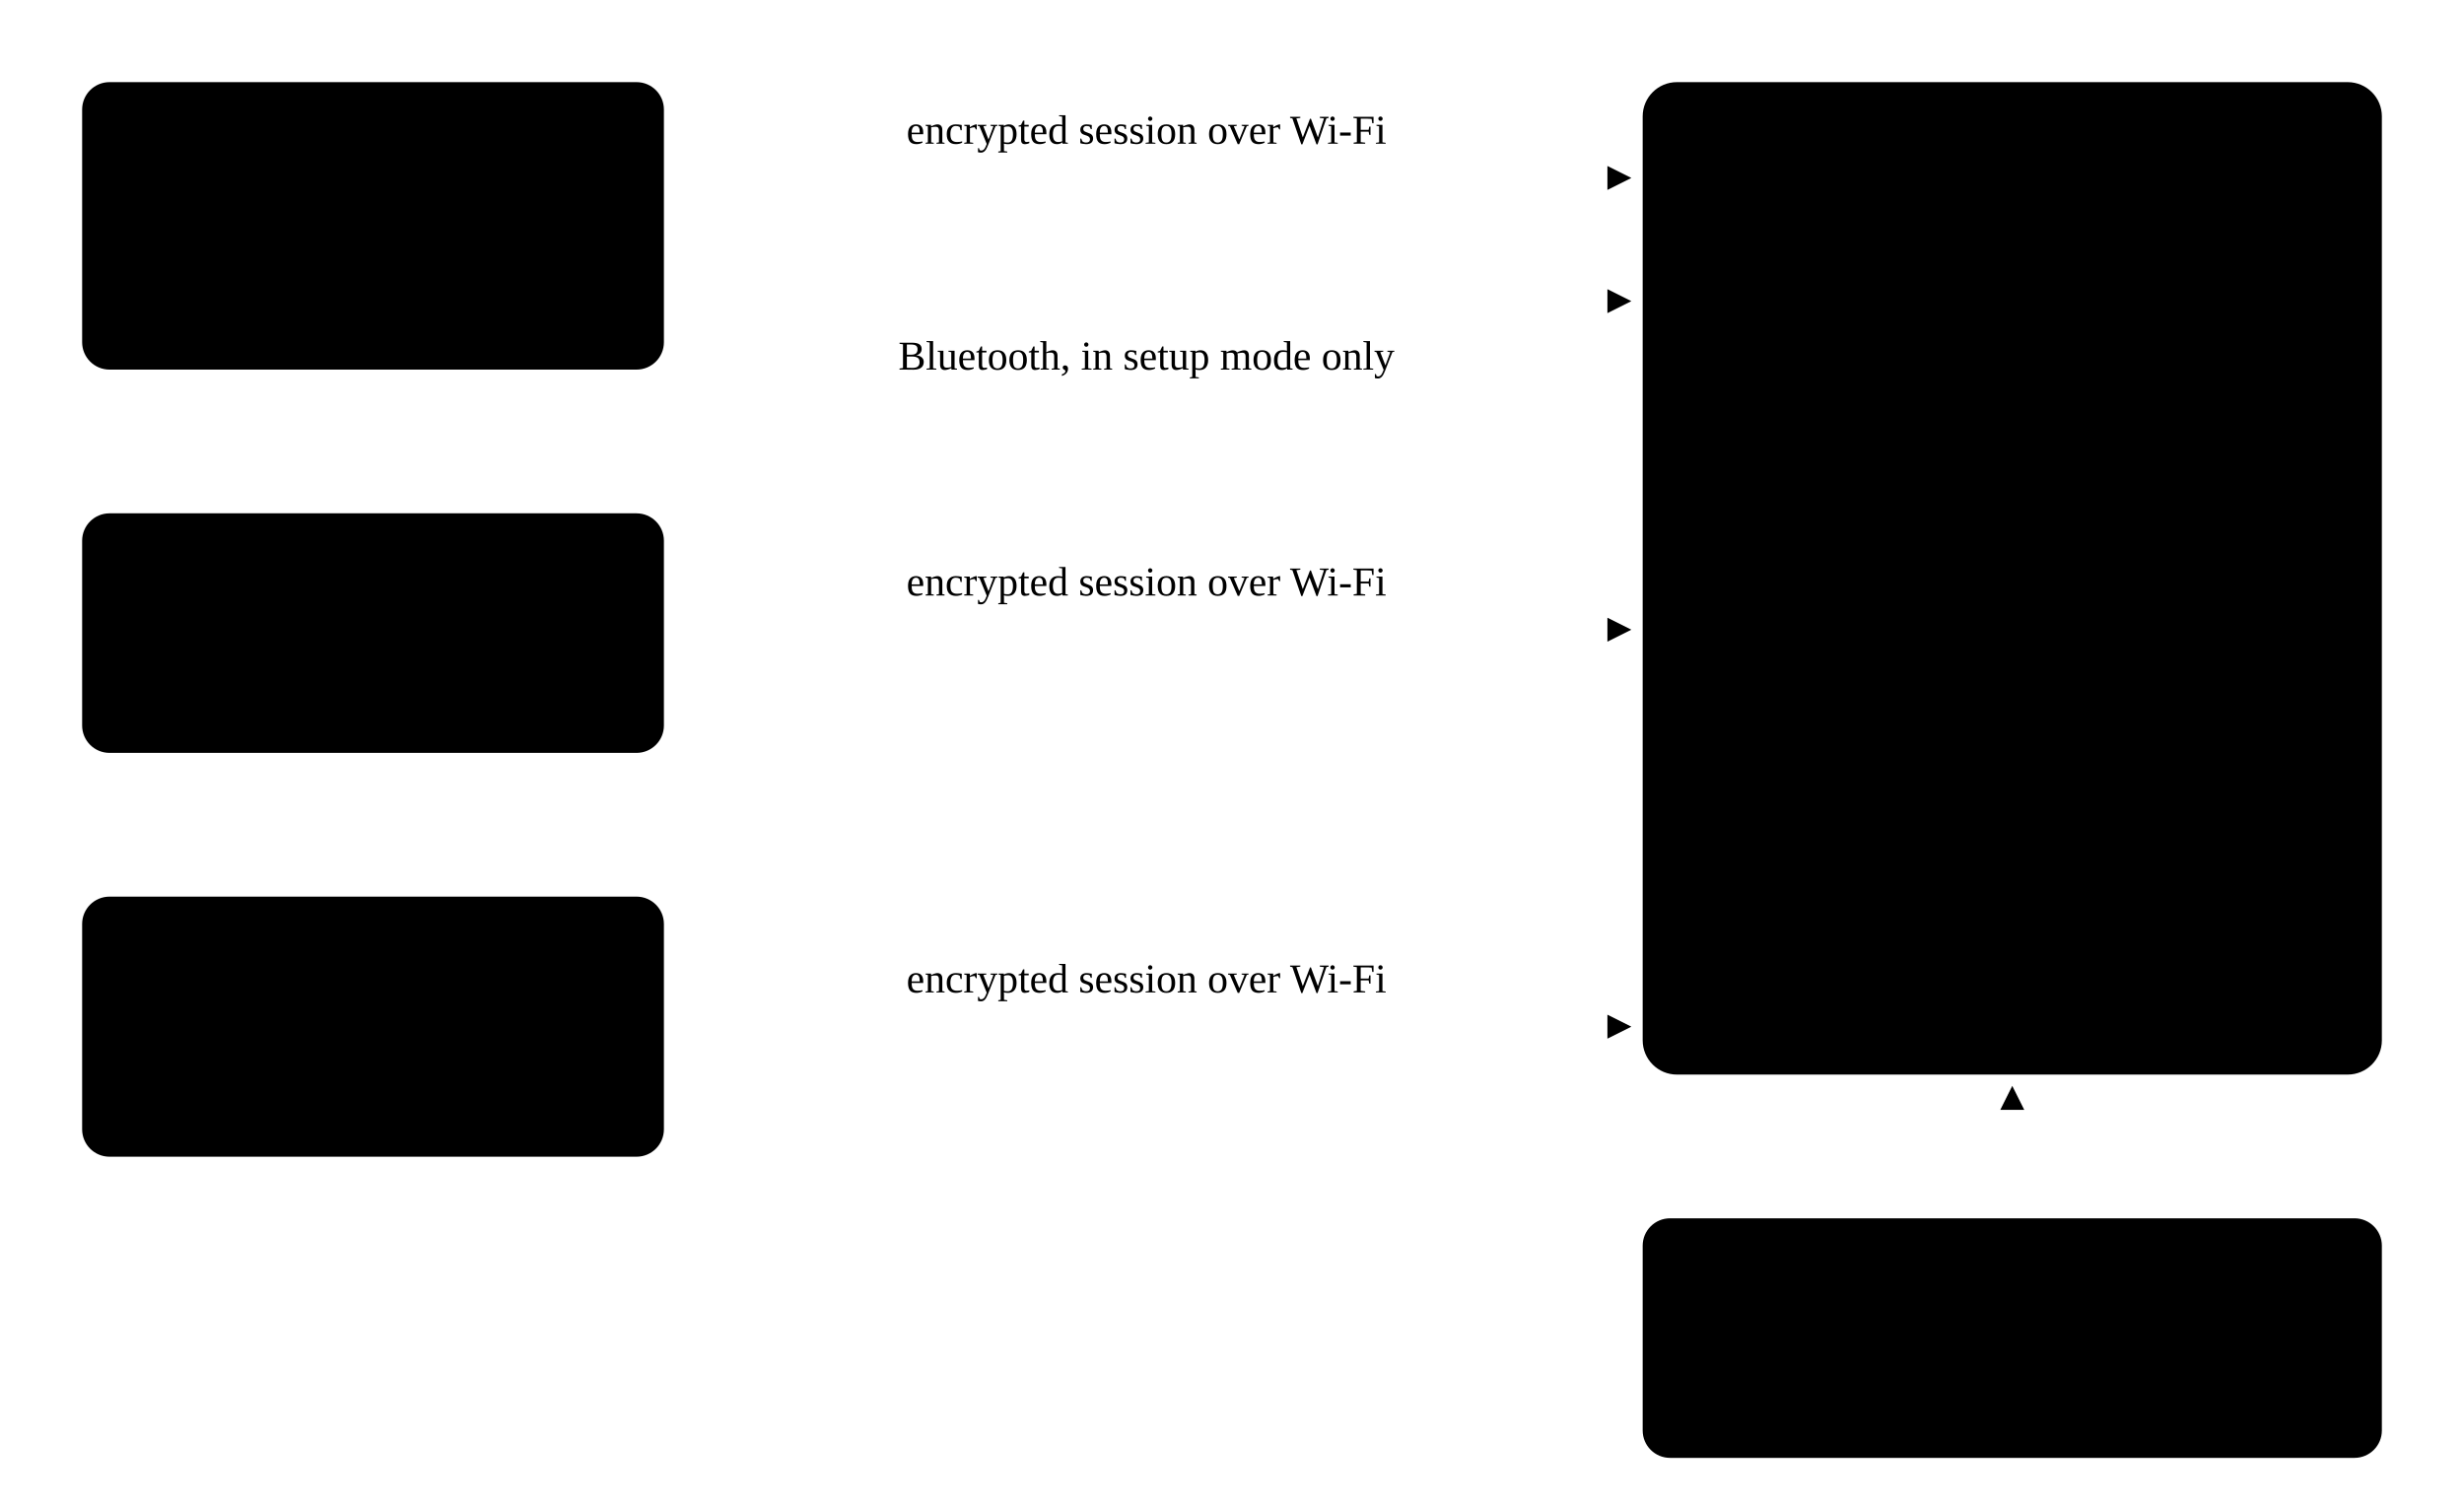
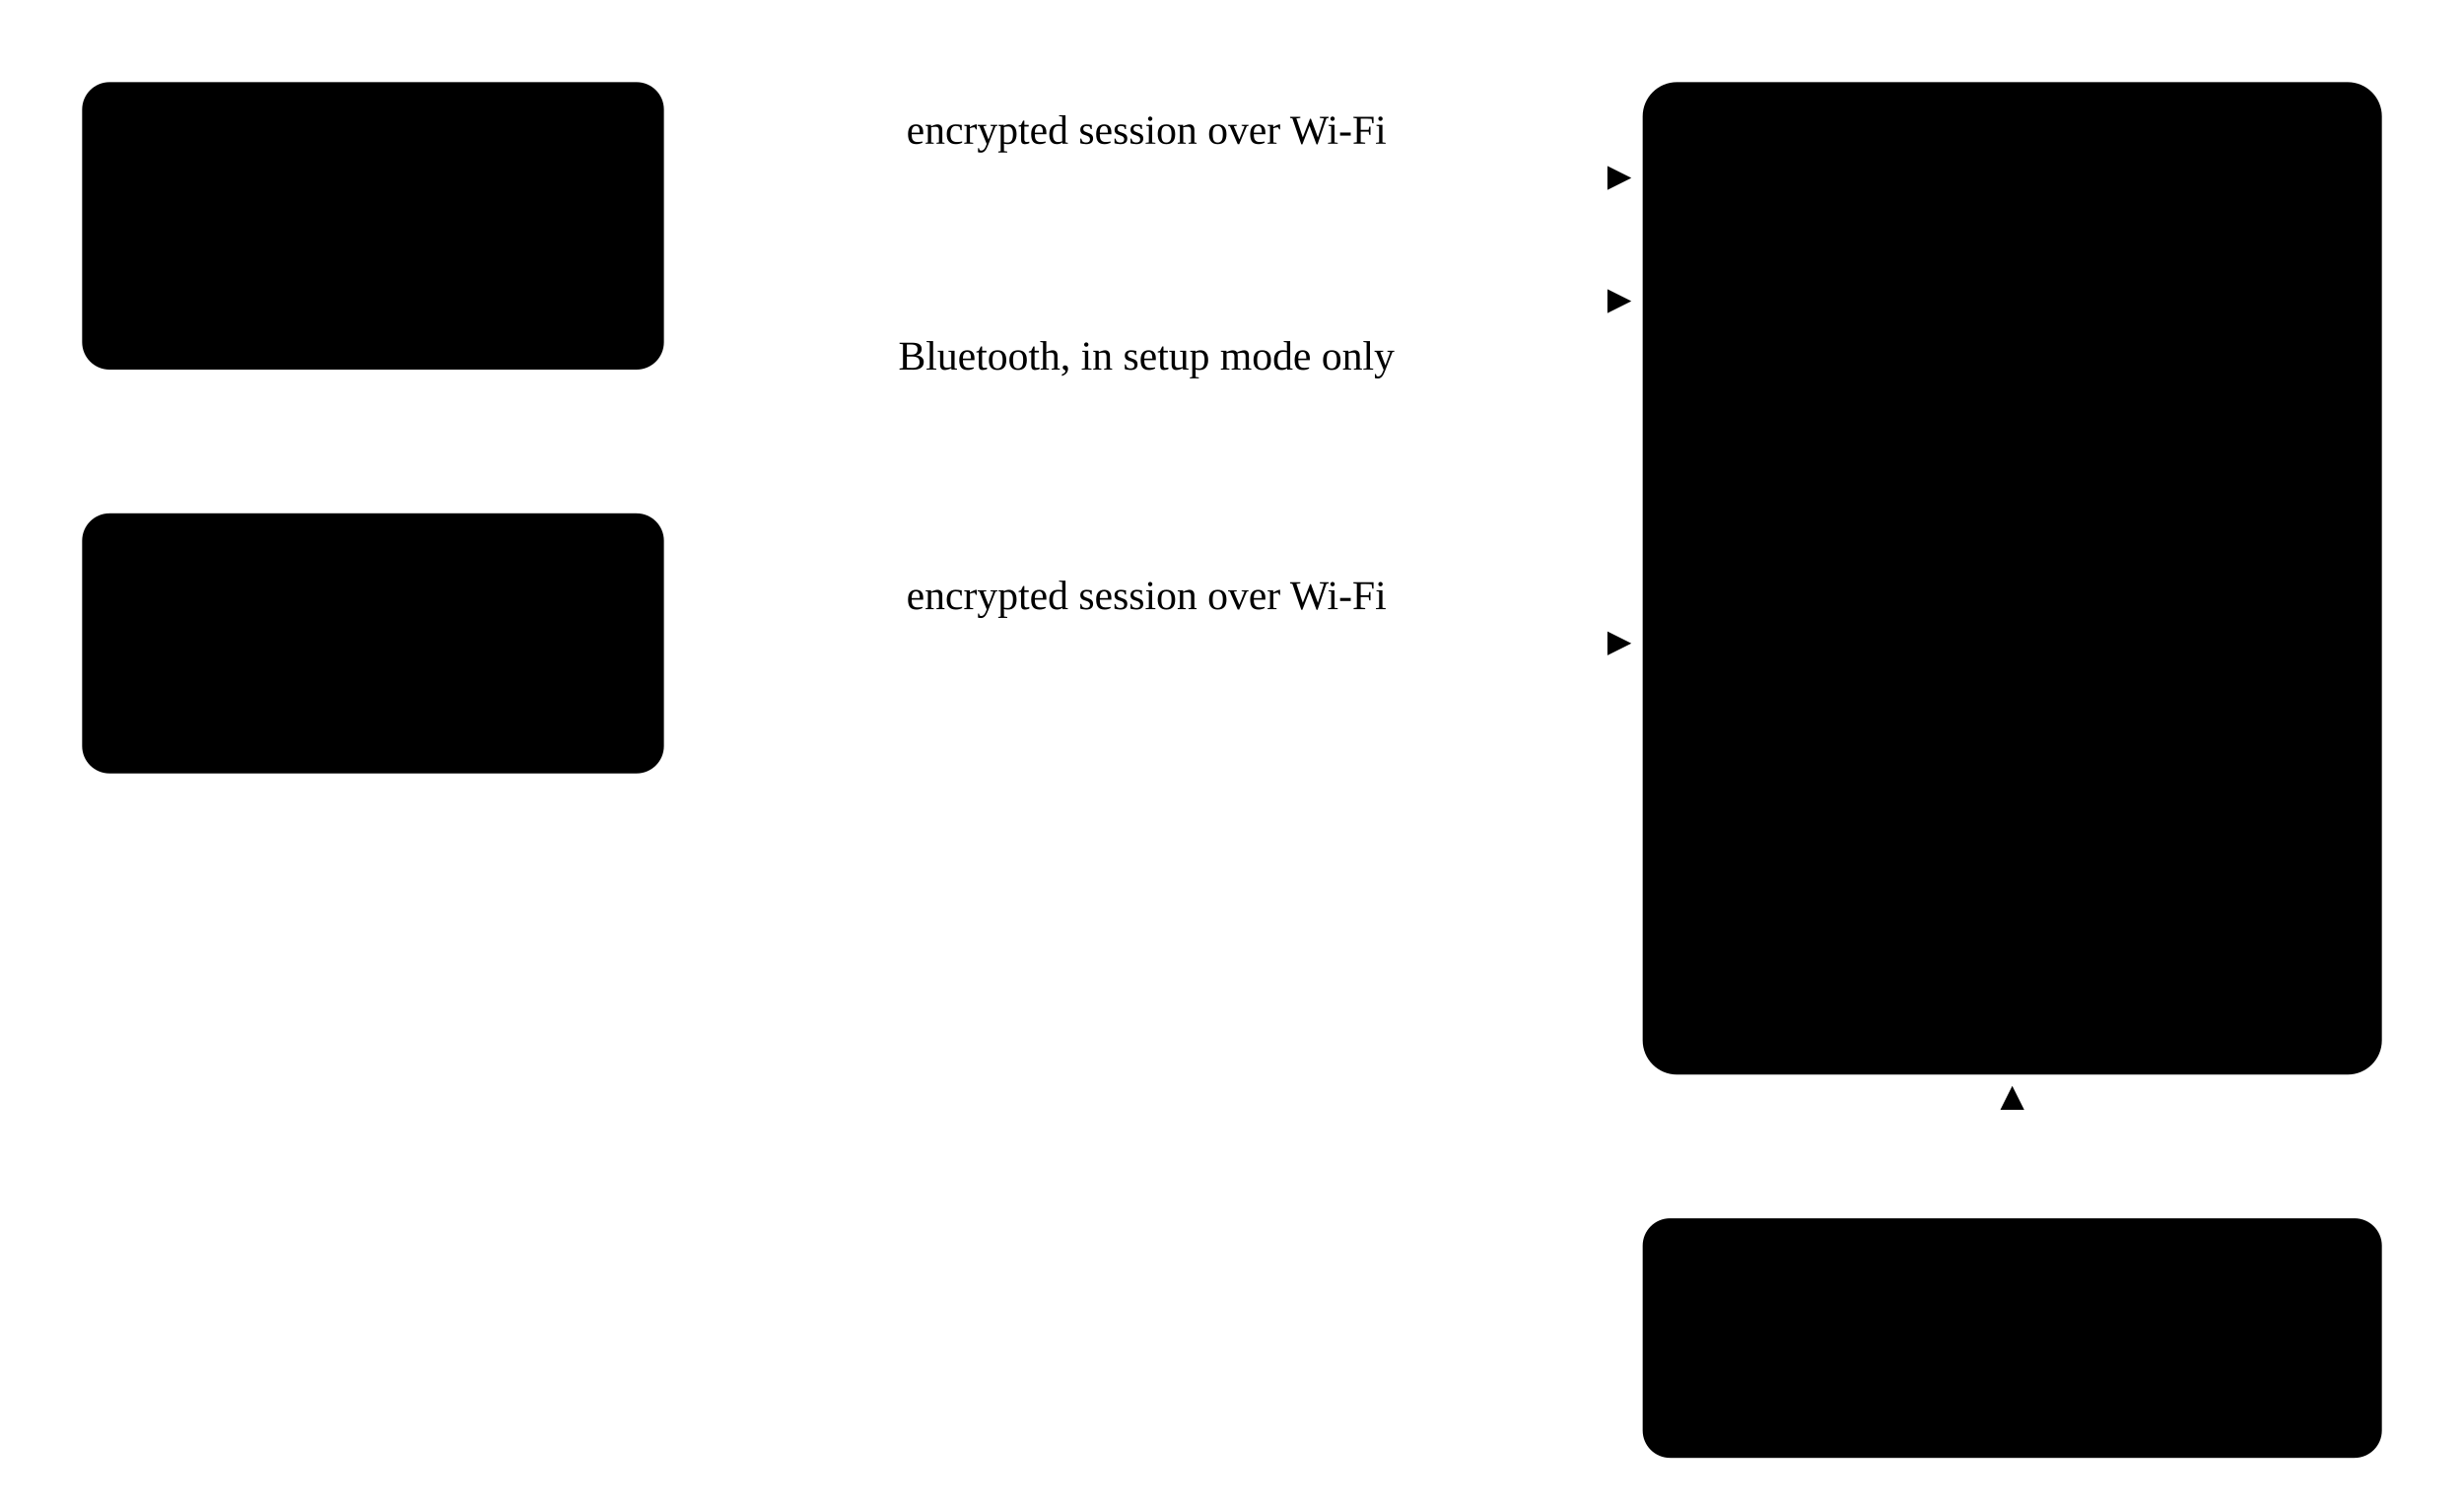
<svg xmlns="http://www.w3.org/2000/svg" viewBox="0 0 720 440" role="img" aria-labelledby="system-parts-title system-parts-desc">
  <defs>
    <marker id="system-parts-arrow" viewBox="0 0 10 10" refX="9" refY="5" markerWidth="7" markerHeight="7" orient="auto-start-reverse">
      <path class="d-head" d="M0,0 L10,5 L0,10 z" />
    </marker>
    <marker id="system-parts-arrow-accent" viewBox="0 0 10 10" refX="9" refY="5" markerWidth="7" markerHeight="7" orient="auto-start-reverse">
      <path class="d-head-accent" d="M0,0 L10,5 L0,10 z" />
    </marker>
  </defs>
  <rect class="d-accent" x="480" y="24" width="216" height="290" rx="10" />
  <text x="588" y="56" text-anchor="middle" class="d-title">The feeder</text>
  <text x="588" y="74" text-anchor="middle" class="d-muted">owns its own state</text>
  <text x="588" y="120" text-anchor="middle">Meals and settings</text>
  <text x="588" y="150" text-anchor="middle">Who may connect</text>
  <text x="588" y="180" text-anchor="middle">Recent history</text>
  <text x="588" y="210" text-anchor="middle">The one motor owner</text>
  <text x="588" y="240" text-anchor="middle">Its own clock</text>
  <rect class="d-box" x="24" y="24" width="170" height="84" rx="8" />
-   <text x="109" y="58" text-anchor="middle" class="d-title">The app</text>
-   <text x="109" y="78" text-anchor="middle" class="d-muted">Android</text>
-   <rect class="d-box" x="24" y="150" width="170" height="70" rx="8" />
-   <text x="109" y="180" text-anchor="middle" class="d-title">The CLI</text>
-   <text x="109" y="199" text-anchor="middle" class="d-muted">Linux</text>
-   <rect class="d-unknown" x="24" y="262" width="170" height="76" rx="8" />
-   <text x="109" y="294" text-anchor="middle" class="d-title">Home Assistant</text>
-   <text x="109" y="313" text-anchor="middle" class="d-muted">proof of concept</text>
+   <text x="109" y="52" text-anchor="middle" class="d-title">The app</text>
+   <text x="109" y="72" text-anchor="middle" class="d-muted">Android</text>
+   <text x="109" y="90" text-anchor="middle" class="d-muted">macOS, Linux, Windows</text>
+   <rect class="d-unknown" x="24" y="150" width="170" height="76" rx="8" />
+   <text x="109" y="182" text-anchor="middle" class="d-title">Home Assistant</text>
+   <text x="109" y="201" text-anchor="middle" class="d-muted">proof of concept</text>
  <rect class="d-panel" x="480" y="356" width="216" height="70" rx="8" />
  <text x="588" y="386" text-anchor="middle" class="d-title">Your router</text>
  <text x="588" y="405" text-anchor="middle" class="d-muted">the time, by default</text>
  <line class="d-wire-accent" x1="194" y1="52" x2="476" y2="52" marker-end="url(#system-parts-arrow-accent)" />
  <text x="335" y="42" text-anchor="middle" class="d-muted">encrypted session over Wi-Fi</text>
  <line class="d-wire d-dashed" x1="194" y1="88" x2="476" y2="88" marker-end="url(#system-parts-arrow)" />
  <text x="335" y="108" text-anchor="middle" class="d-muted">Bluetooth, in setup mode only</text>
-   <line class="d-wire-accent" x1="194" y1="184" x2="476" y2="184" marker-end="url(#system-parts-arrow-accent)" />
-   <text x="335" y="174" text-anchor="middle" class="d-muted">encrypted session over Wi-Fi</text>
-   <line class="d-wire d-dashed" x1="194" y1="300" x2="476" y2="300" marker-end="url(#system-parts-arrow)" />
-   <text x="335" y="290" text-anchor="middle" class="d-muted">encrypted session over Wi-Fi</text>
+   <line class="d-wire d-dashed" x1="194" y1="188" x2="476" y2="188" marker-end="url(#system-parts-arrow)" />
+   <text x="335" y="178" text-anchor="middle" class="d-muted">encrypted session over Wi-Fi</text>
  <line class="d-wire" x1="588" y1="356" x2="588" y2="318" marker-end="url(#system-parts-arrow)" />
</svg>
